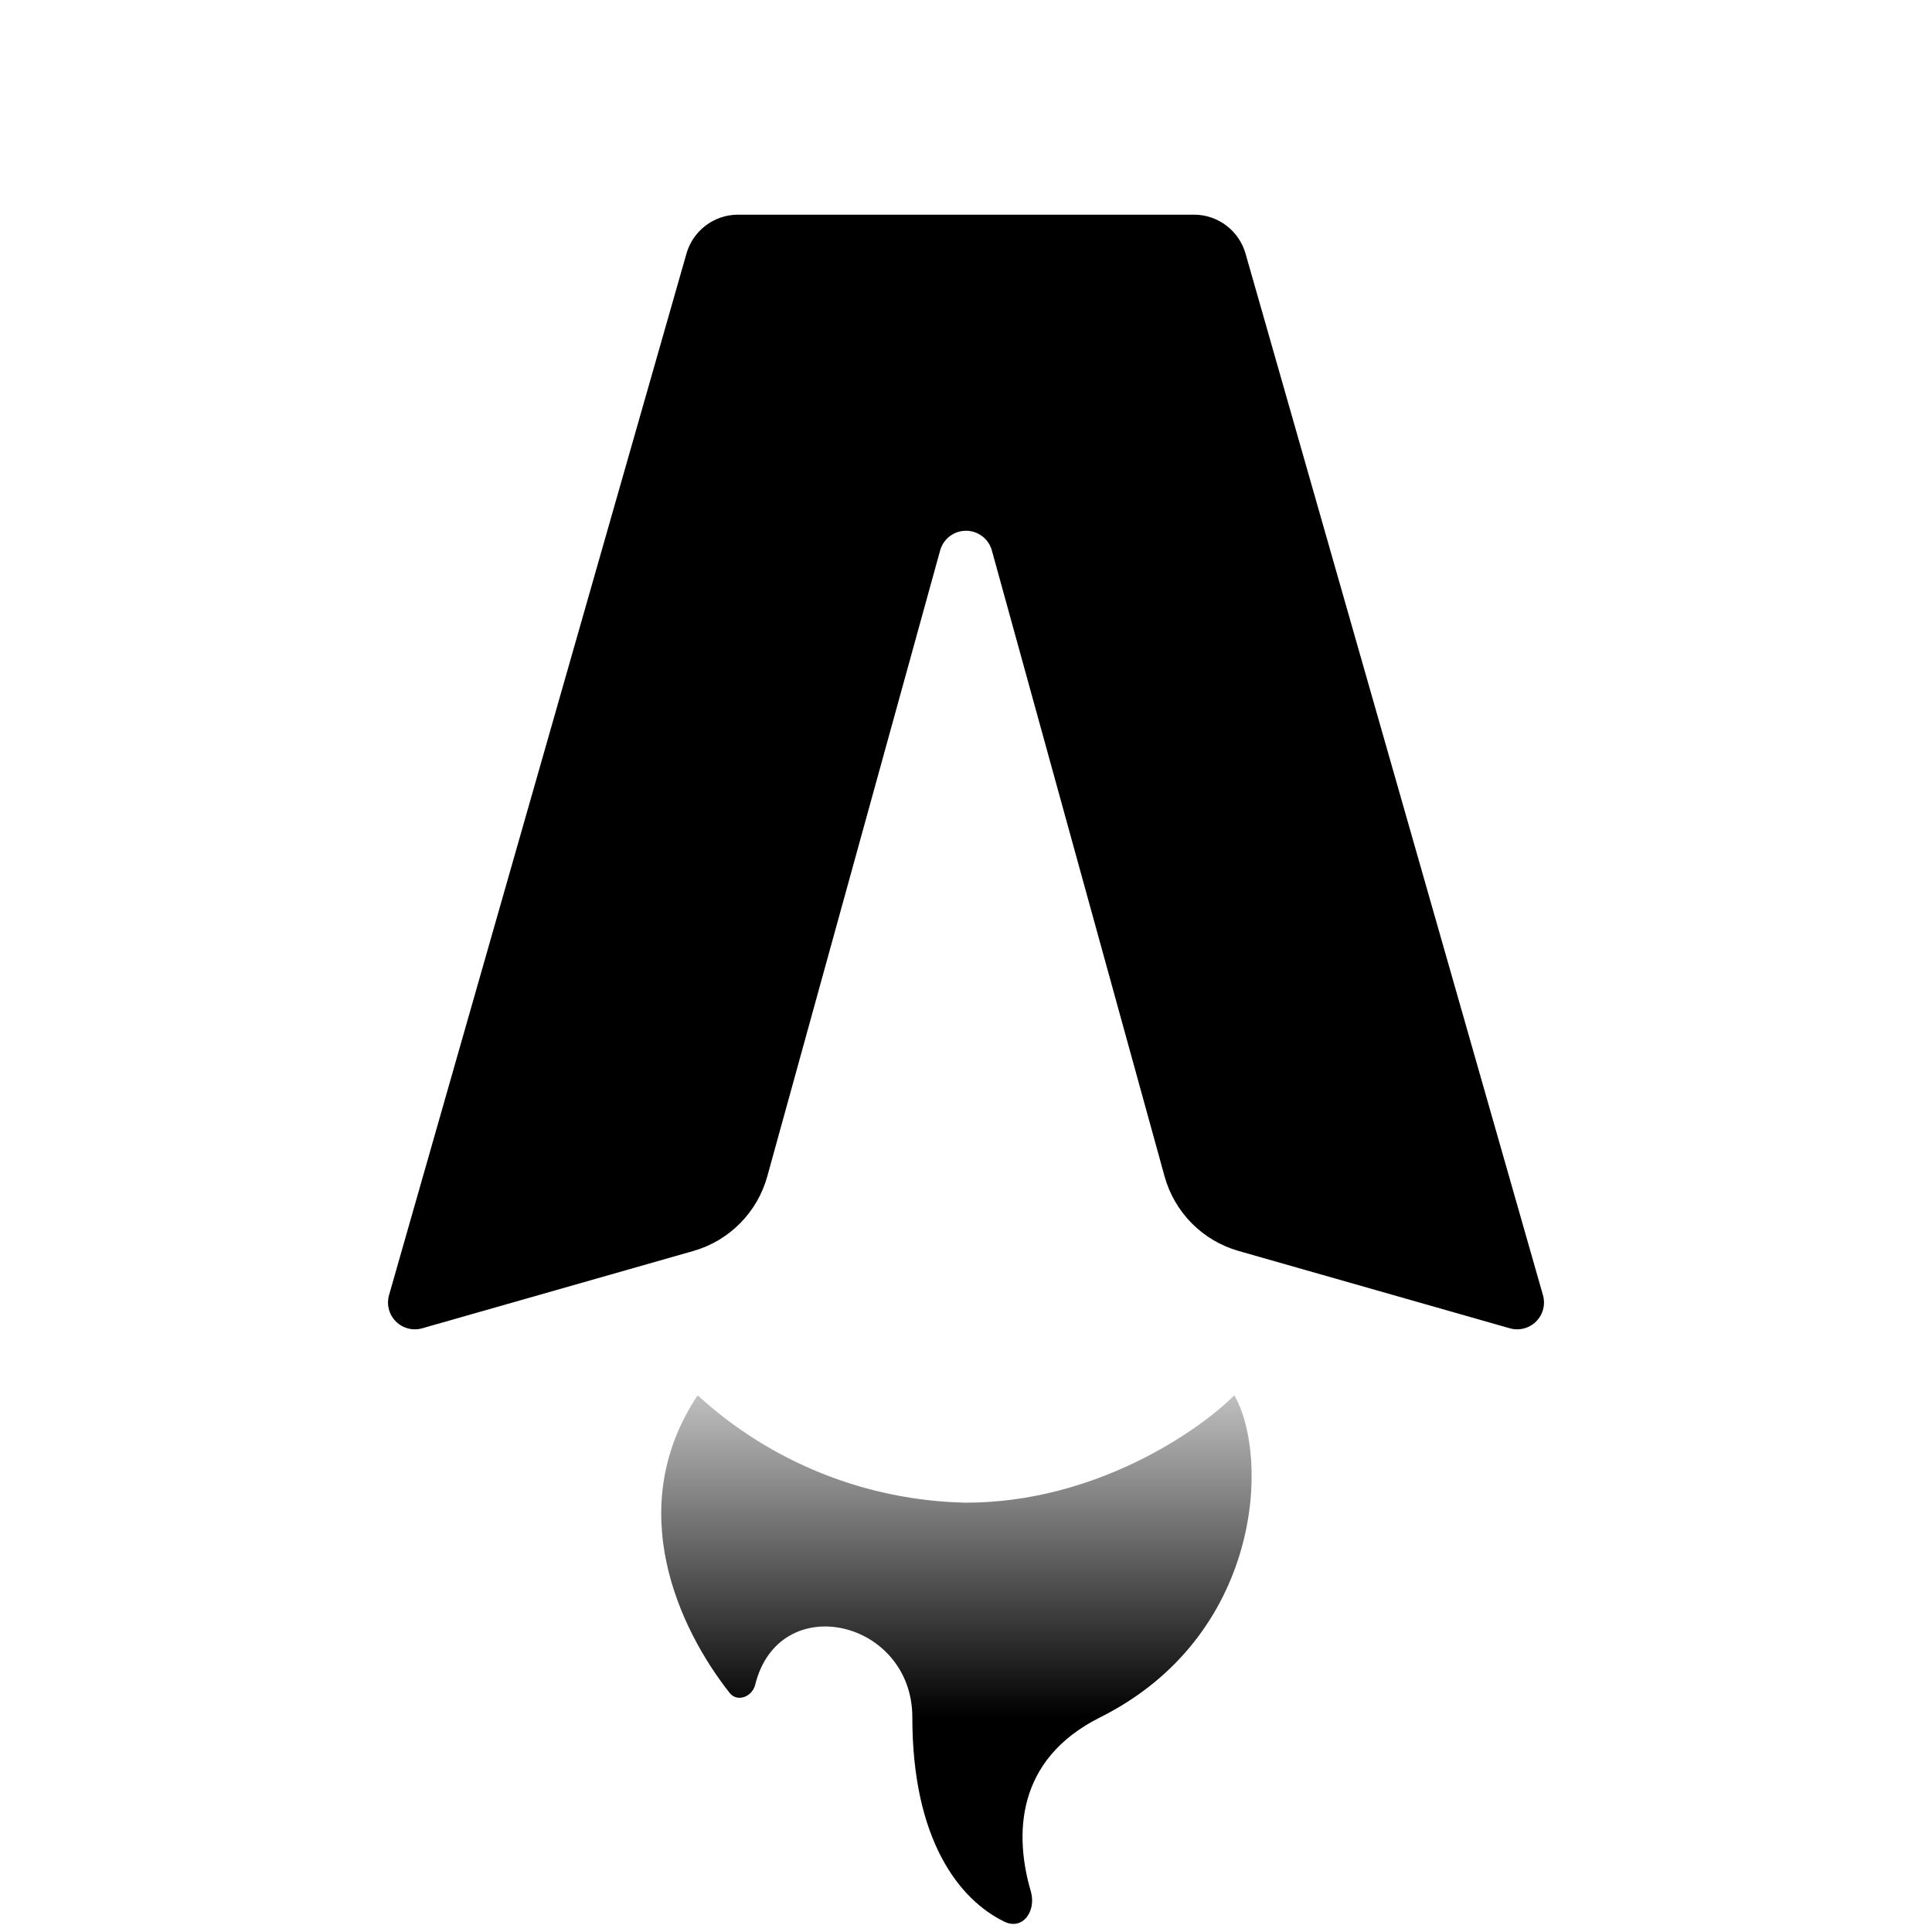
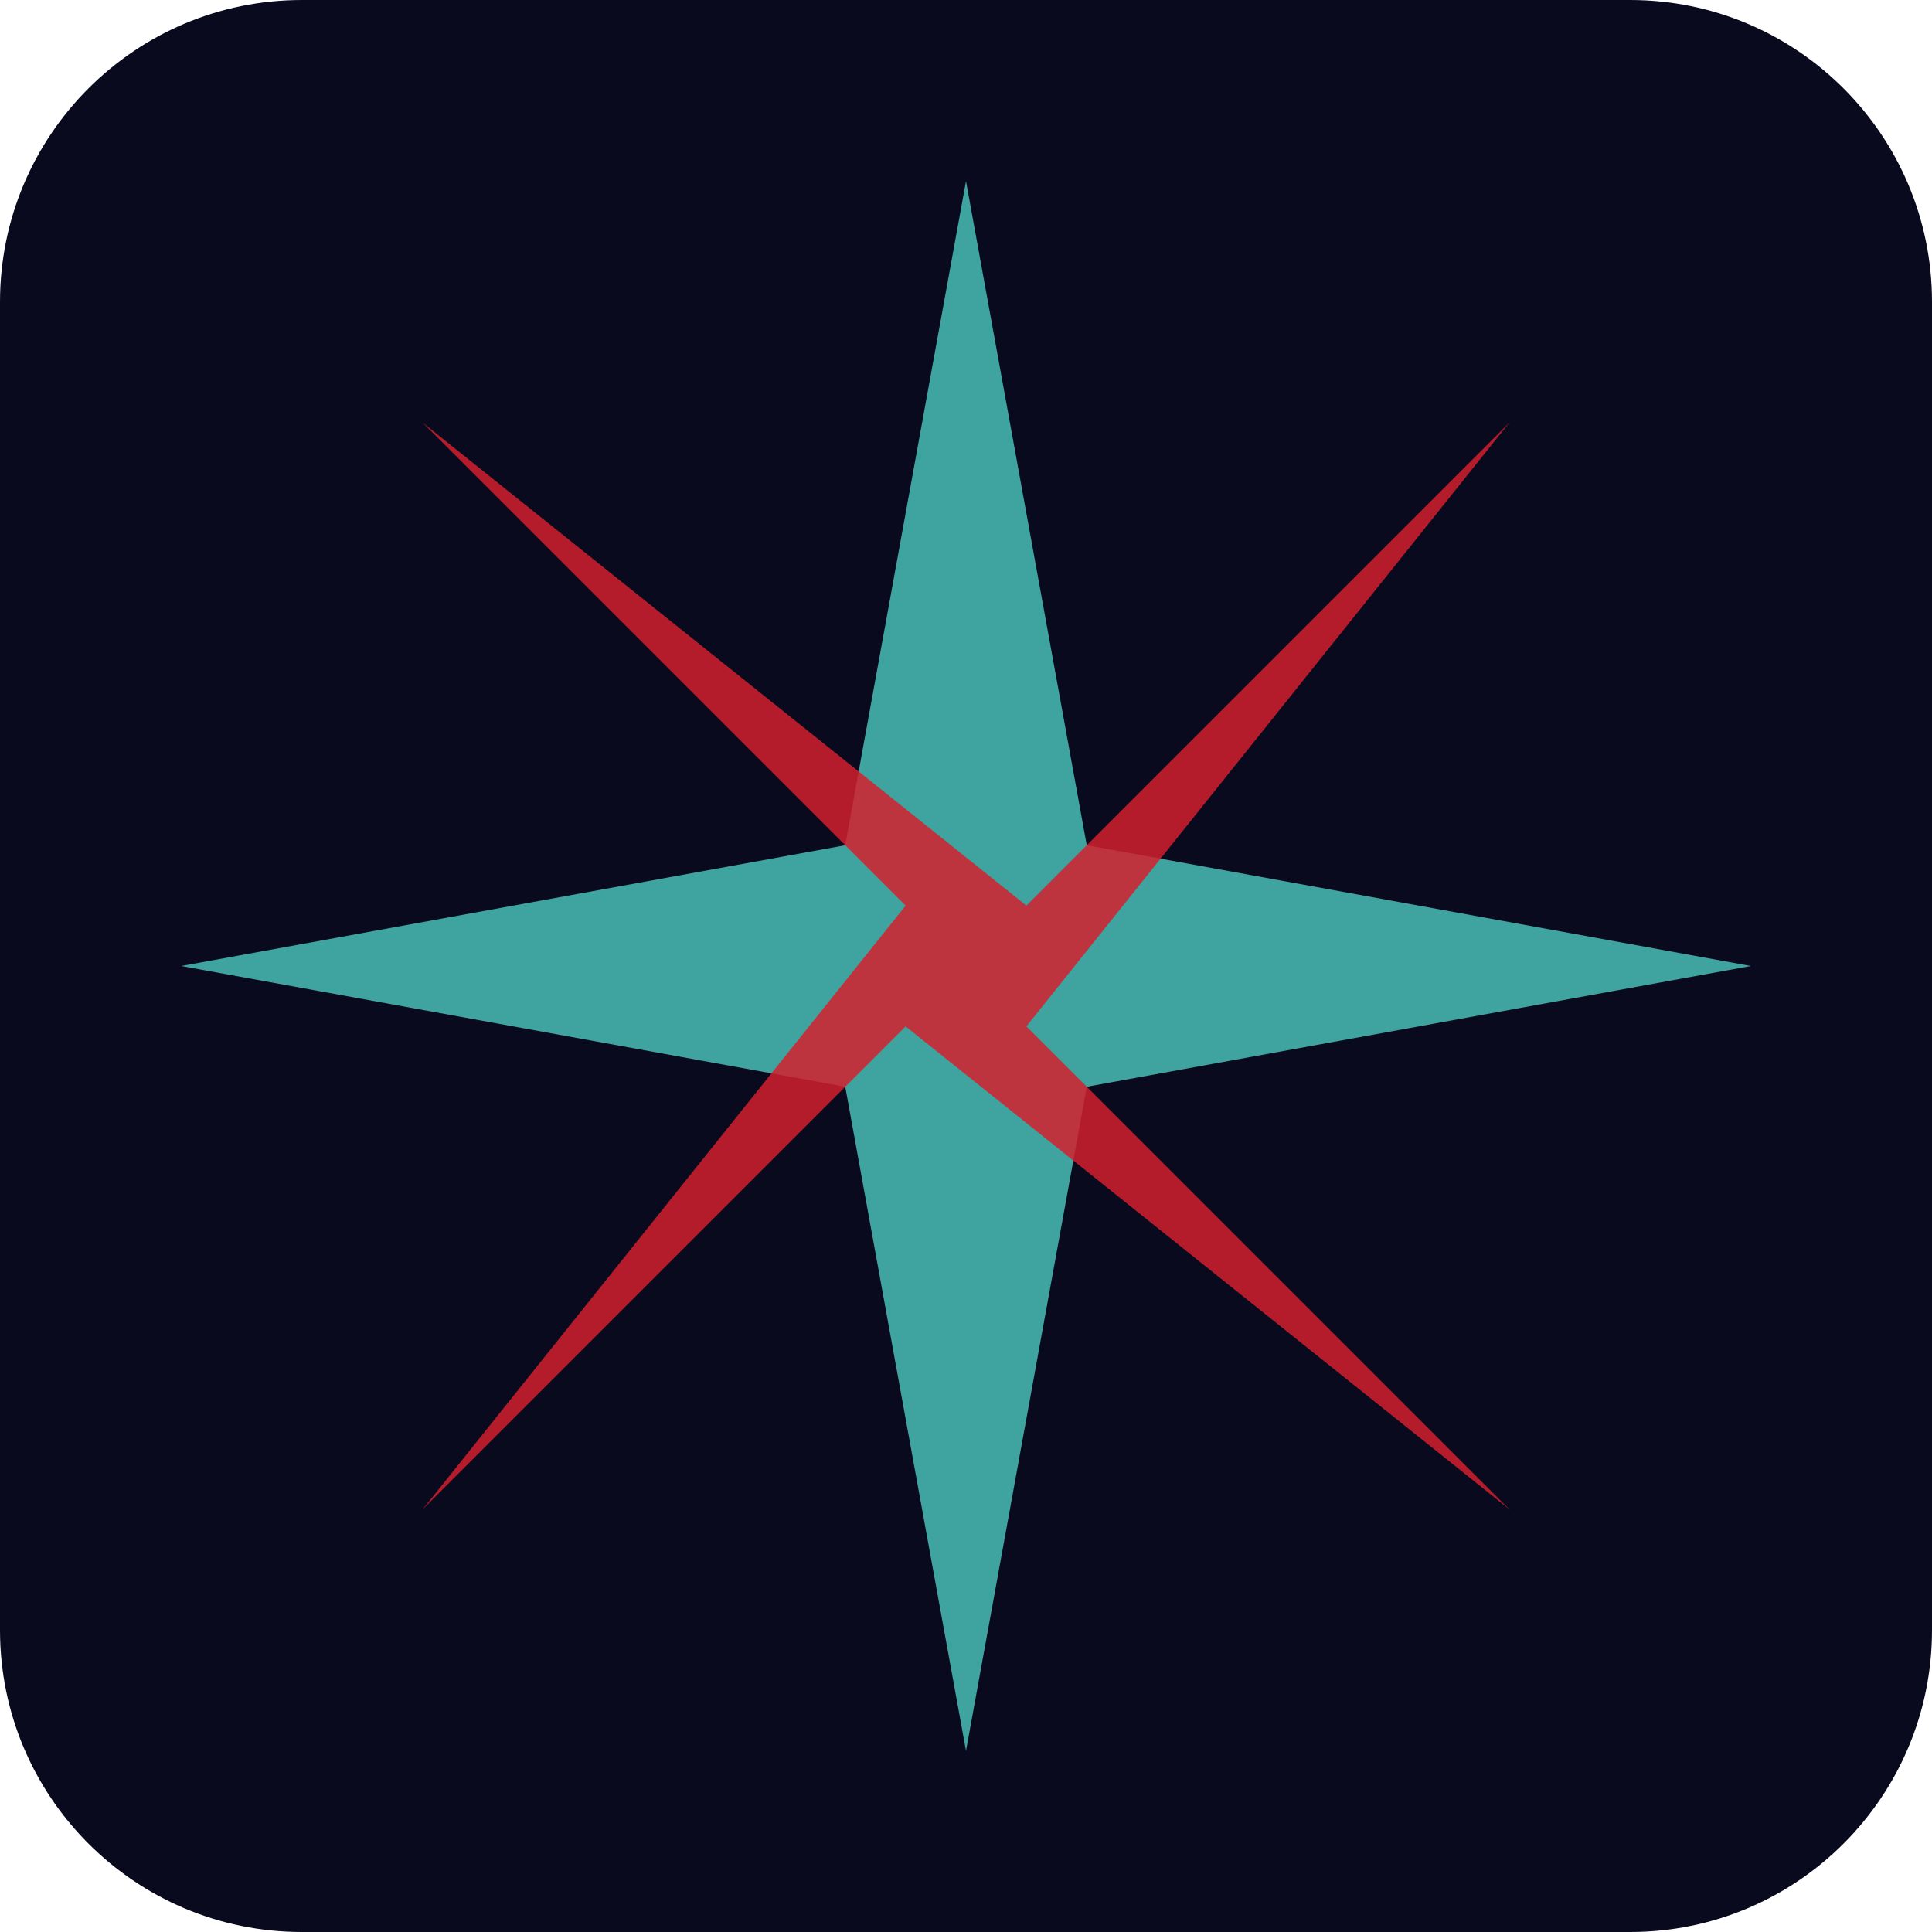
- <svg xmlns="http://www.w3.org/2000/svg" fill="none" viewBox="0 0 36 36">
-   <path fill="#000" d="M22.25 4h-8.5a1 1 0 0 0-.96.73l-5.54 19.4a.5.5 0 0 0 .62.62l5.05-1.44a2 2 0 0 0 1.38-1.4l3.22-11.66a.5.5 0 0 1 .96 0l3.22 11.67a2 2 0 0 0 1.38 1.39l5.05 1.44a.5.5 0 0 0 .62-.62l-5.54-19.4a1 1 0 0 0-.96-.73Z" />
-   <path fill="url(#gradient)" d="M18 28a7.63 7.63 0 0 1-5-2c-1.4 2.1-.35 4.35.6 5.55.14.17.41.07.47-.15.44-1.8 2.93-1.22 2.93.6 0 2.28.87 3.4 1.72 3.81.34.16.59-.2.49-.56-.31-1.05-.29-2.46 1.29-3.25 3-1.5 3.17-4.83 2.5-6-.67.67-2.6 2-5 2Z" />
-   <defs>
-     <linearGradient id="gradient" x1="16" x2="16" y1="32" y2="24" gradientUnits="userSpaceOnUse">
-       <stop stop-color="#000" />
-       <stop offset="1" stop-color="#000" stop-opacity="0" />
-     </linearGradient>
-   </defs>
-   <style>
-     @media (prefers-color-scheme:dark){:root{filter:invert(100%)}}
-   </style>
+ <svg xmlns="http://www.w3.org/2000/svg" viewBox="0 0 64 64">
+   <rect width="64" height="64" rx="10" fill="#0a0a1f" />
+   <g transform="translate(32 32)">
+     <path d="M0,-26 L4,-4 L26,0 L4,4 L0,26 L-4,4 L-26,0 L-4,-4 Z" fill="#3fa3a0" />
+     <path d="M-18,-18 L2,-2 L18,-18 L2,2 L18,18 L-2,2 L-18,18 L-2,-2 Z" fill="#d4202d" opacity="0.85" />
+   </g>
</svg>
